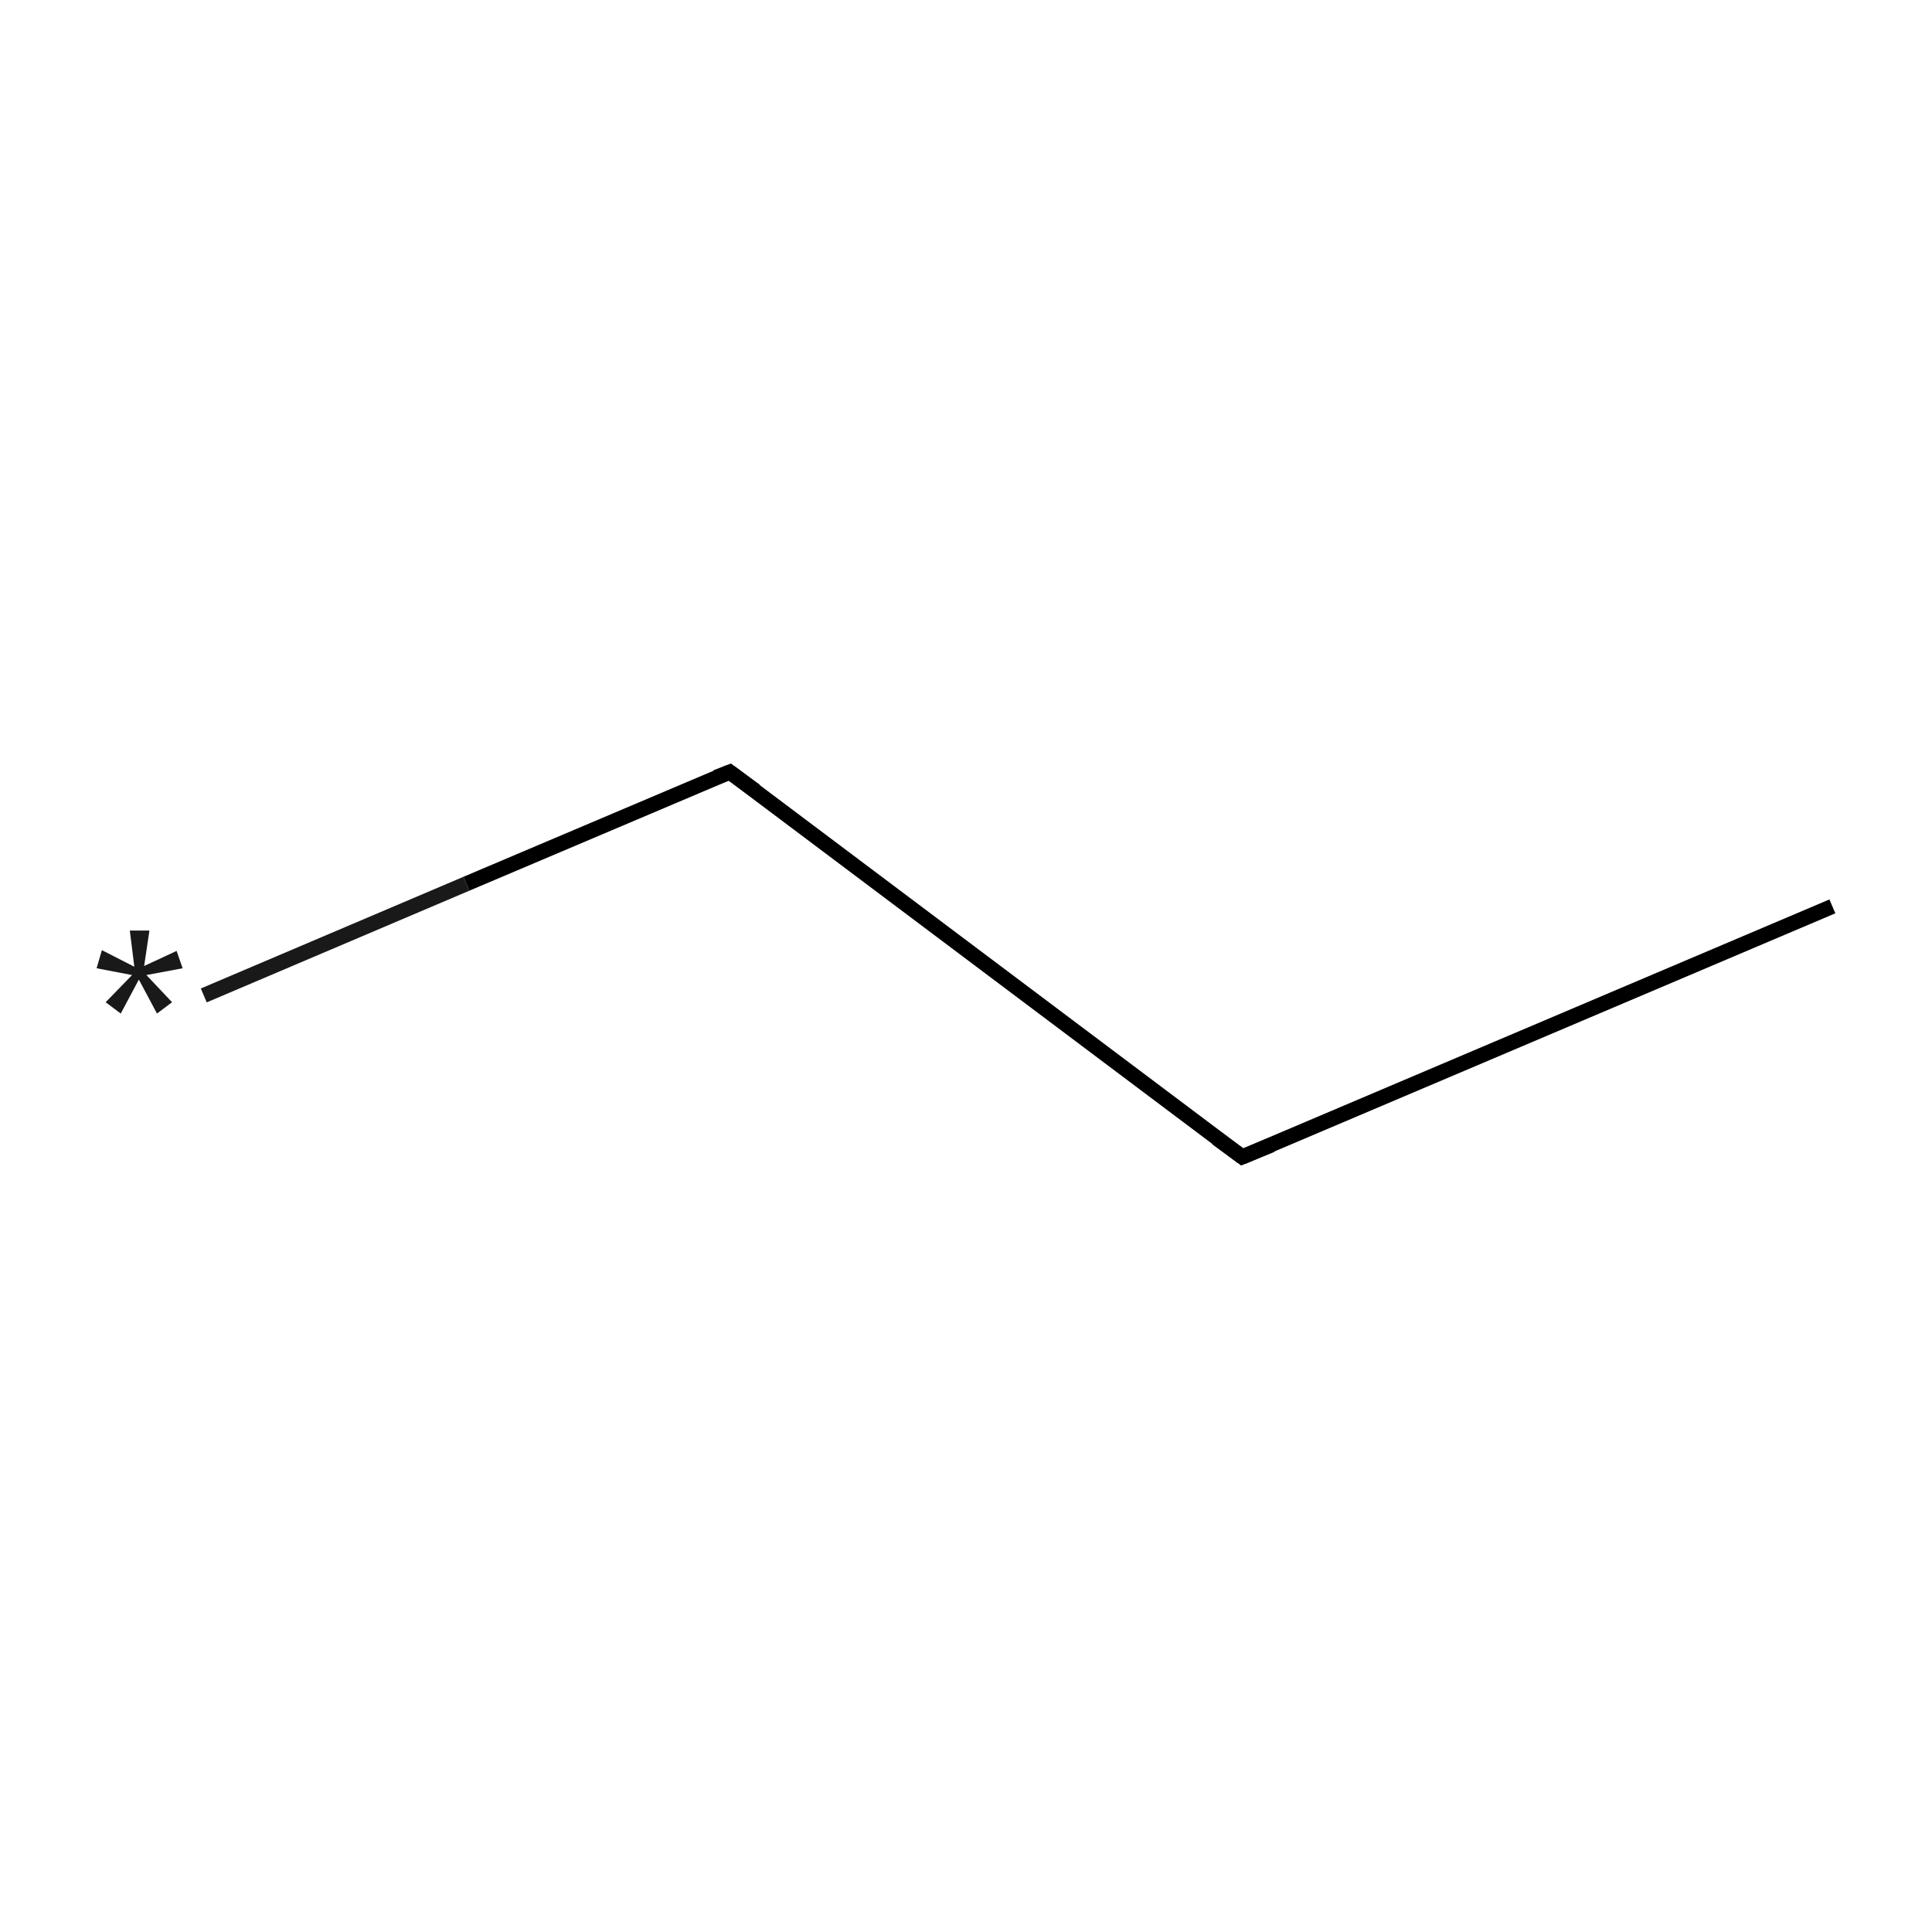
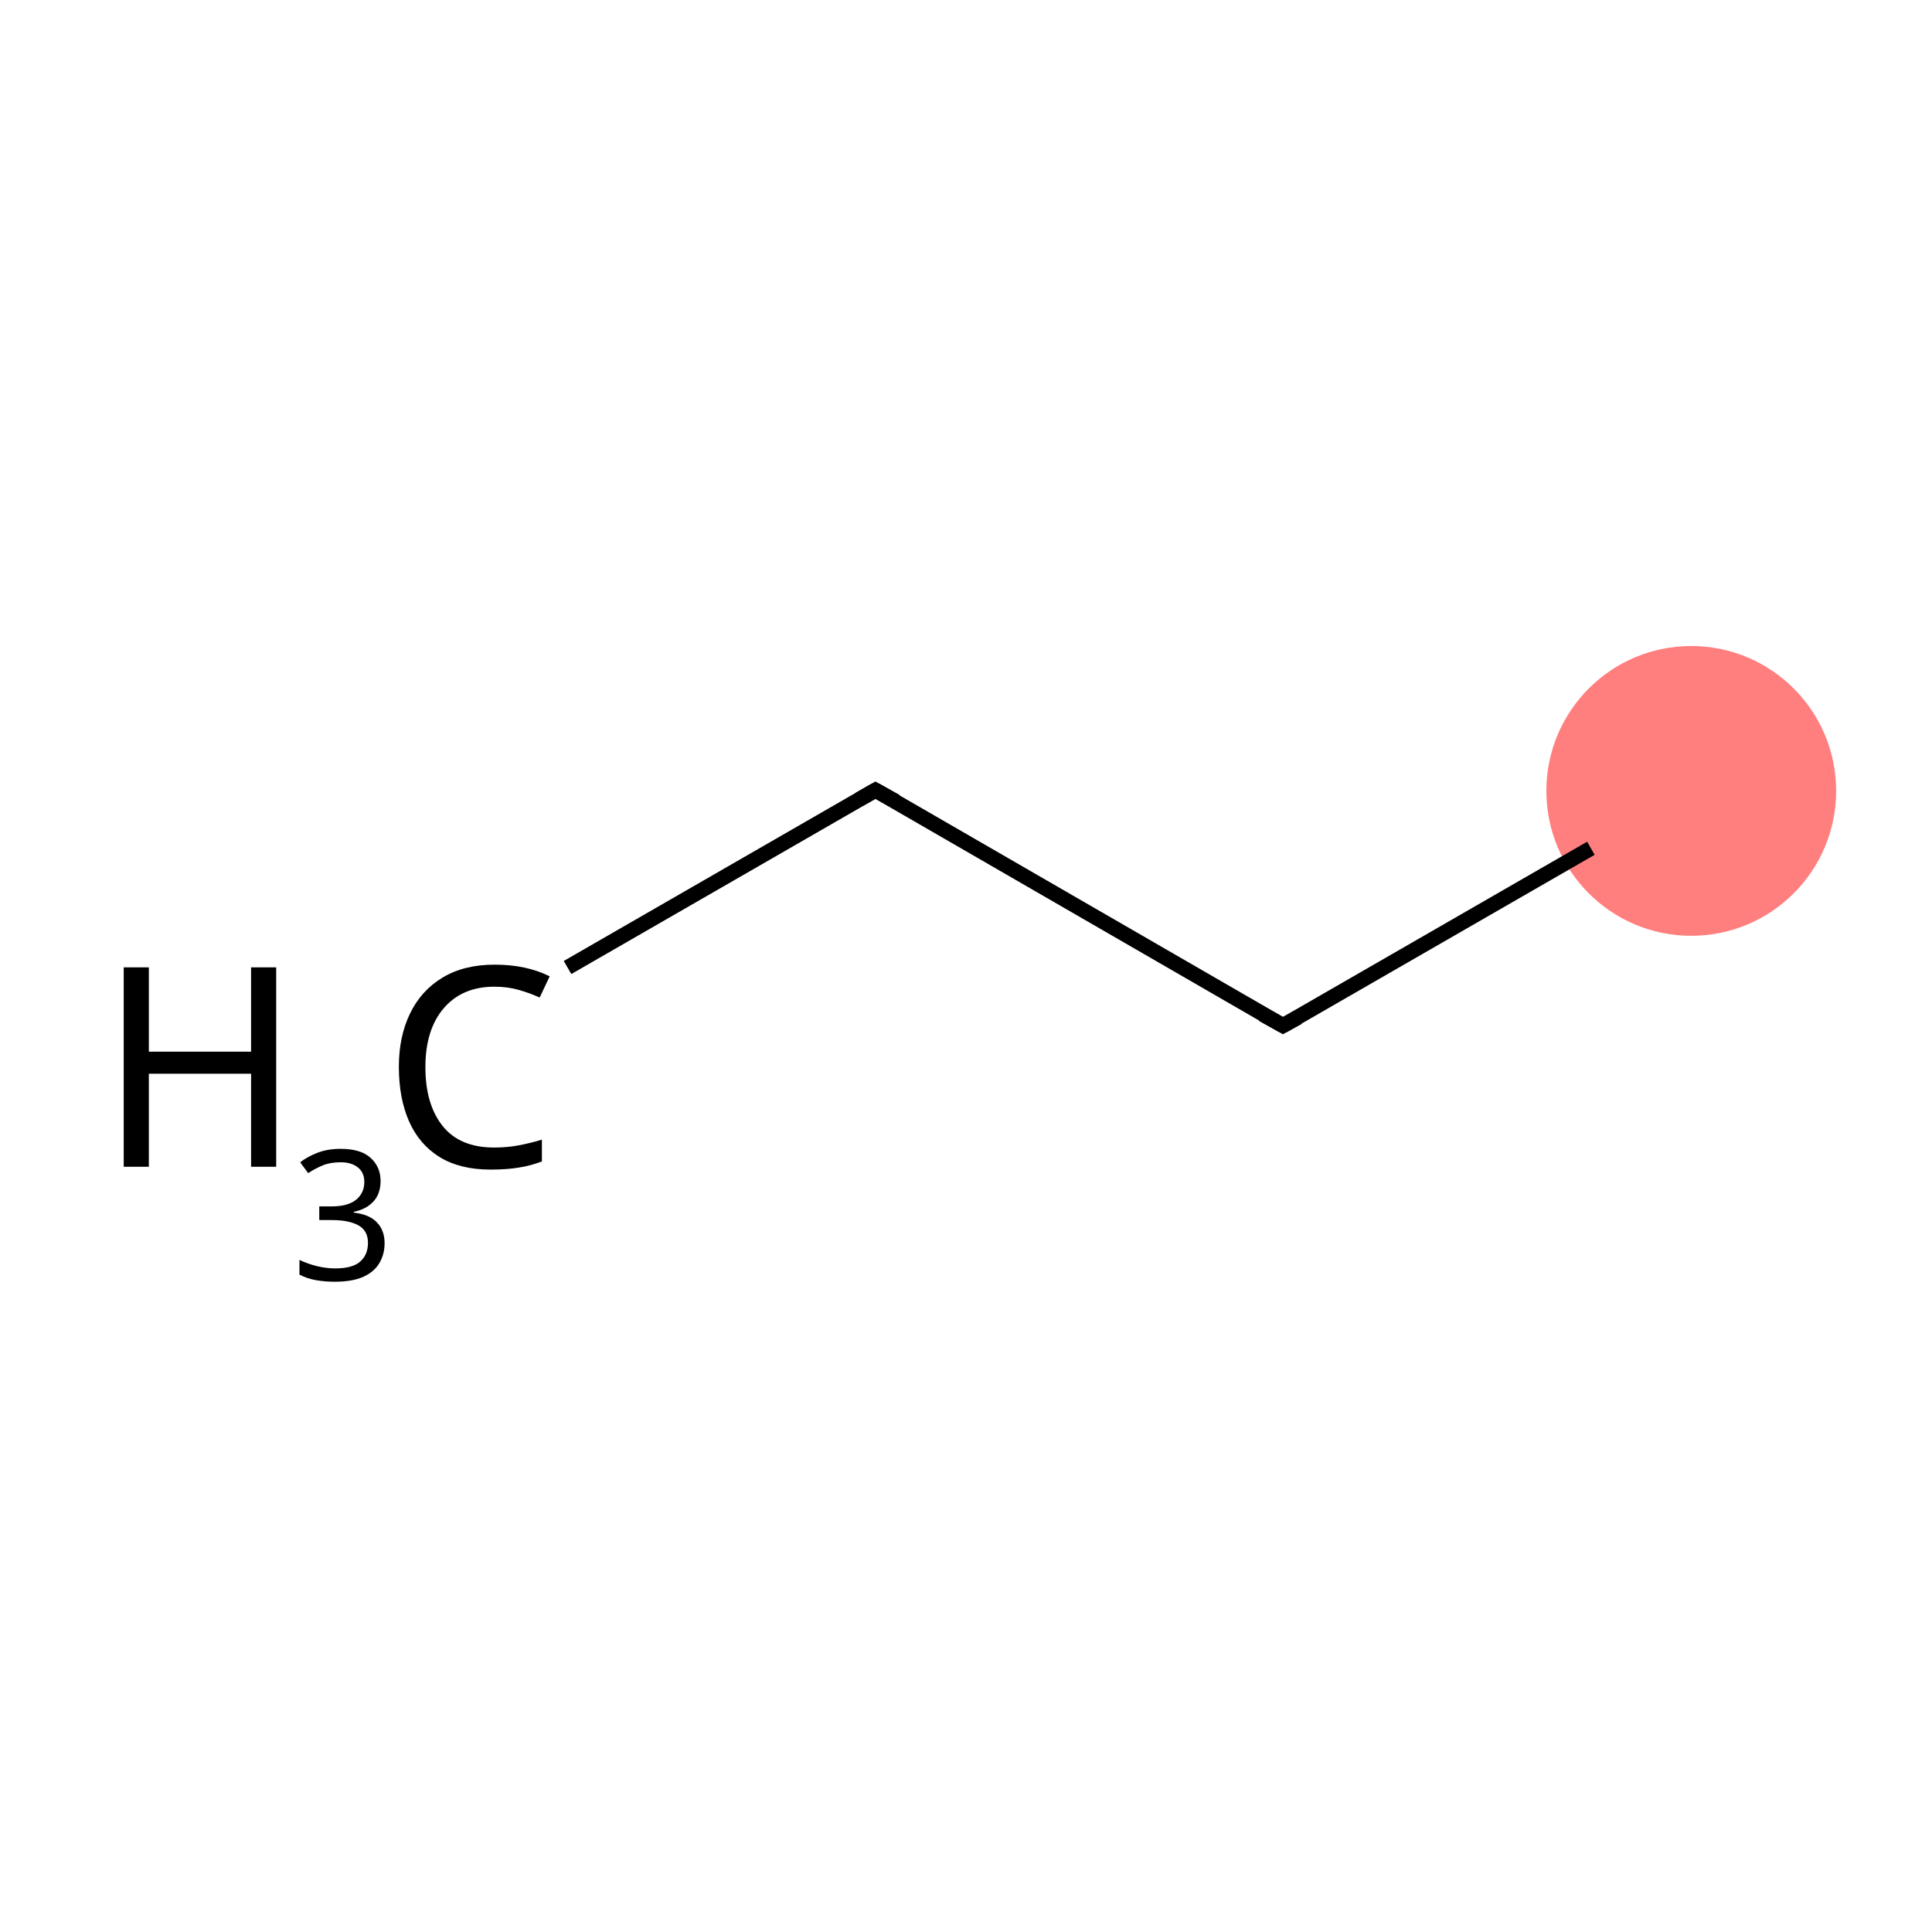
- <svg xmlns="http://www.w3.org/2000/svg" width="256px" height="256px" baseProfile="full" version="1.1" viewBox="0 0 256 256" xml:space="preserve">
-   <rect width="256" height="256" fill="#fff"> </rect>
-   <path class="bond-0 atom-0 atom-1" d="m27 131.9 34.8-14.8" fill="none" stroke="#191919" stroke-width="2px" />
-   <path class="bond-0 atom-0 atom-1" d="m61.8 117.1 34.9-14.8" fill="none" stroke="#000" stroke-width="2px" />
-   <path class="bond-1 atom-1 atom-2" d="m96.7 102.3 67.9 51" fill="none" stroke="#000" stroke-width="2px" />
-   <path class="bond-2 atom-2 atom-3" d="m164.6 153.3 78.2-33.2" fill="none" stroke="#000" stroke-width="2px" />
-   <path d="m94.9 103 1.8-0.7 3.4 2.5" fill="none" stroke="#000" stroke-miterlimit="10" stroke-width="2px" />
-   <path d="m161.2 150.8 3.4 2.5 3.9-1.6" fill="none" stroke="#000" stroke-miterlimit="10" stroke-width="2px" />
-   <path class="atom-0" d="m14 132.8 3.5-3.6-4.7-0.9 0.7-2.4 4.3 2.2-0.6-4.8h2.6l-0.7 4.7 4.3-2 0.8 2.3-4.8 0.9 3.4 3.6-2 1.5-2.4-4.5-2.4 4.5-2-1.5" fill="#191919" />
+ <svg xmlns="http://www.w3.org/2000/svg" height="256" viewBox="0 0 256 256" width="256">
+   <path d="m0 0h256v256h-256z" fill="#fff" />
+   <ellipse cx="224.1" cy="104.8" fill="#ff7f7f" fill-rule="evenodd" rx="18.7" ry="18.7" stroke="#ff7f7f" />
+   <g fill="none" stroke="#000" stroke-width="2">
+     <path d="m170 135.9-54-31.2" />
+     <path d="m116 104.7-40.8 23.5" />
+     <path d="m170 135.9 40.8-23.5" />
+     <path d="m167.3 134.4 2.7 1.5 2-1.1" stroke-miterlimit="10" />
+     <path d="m118.7 106.2-2.7-1.5-2.1 1.2" stroke-miterlimit="10" />
+   </g>
+   <text x="212.8" y="123.5" />
+   <text font-family="sans-serif" font-size="37" x="12.8" y="154.6">H</text>
+   <text font-family="sans-serif" font-size="24" x="38.6" y="169.6">3</text>
+   <text font-family="sans-serif" font-size="37" x="50.6" y="154.6">C</text>
</svg>
